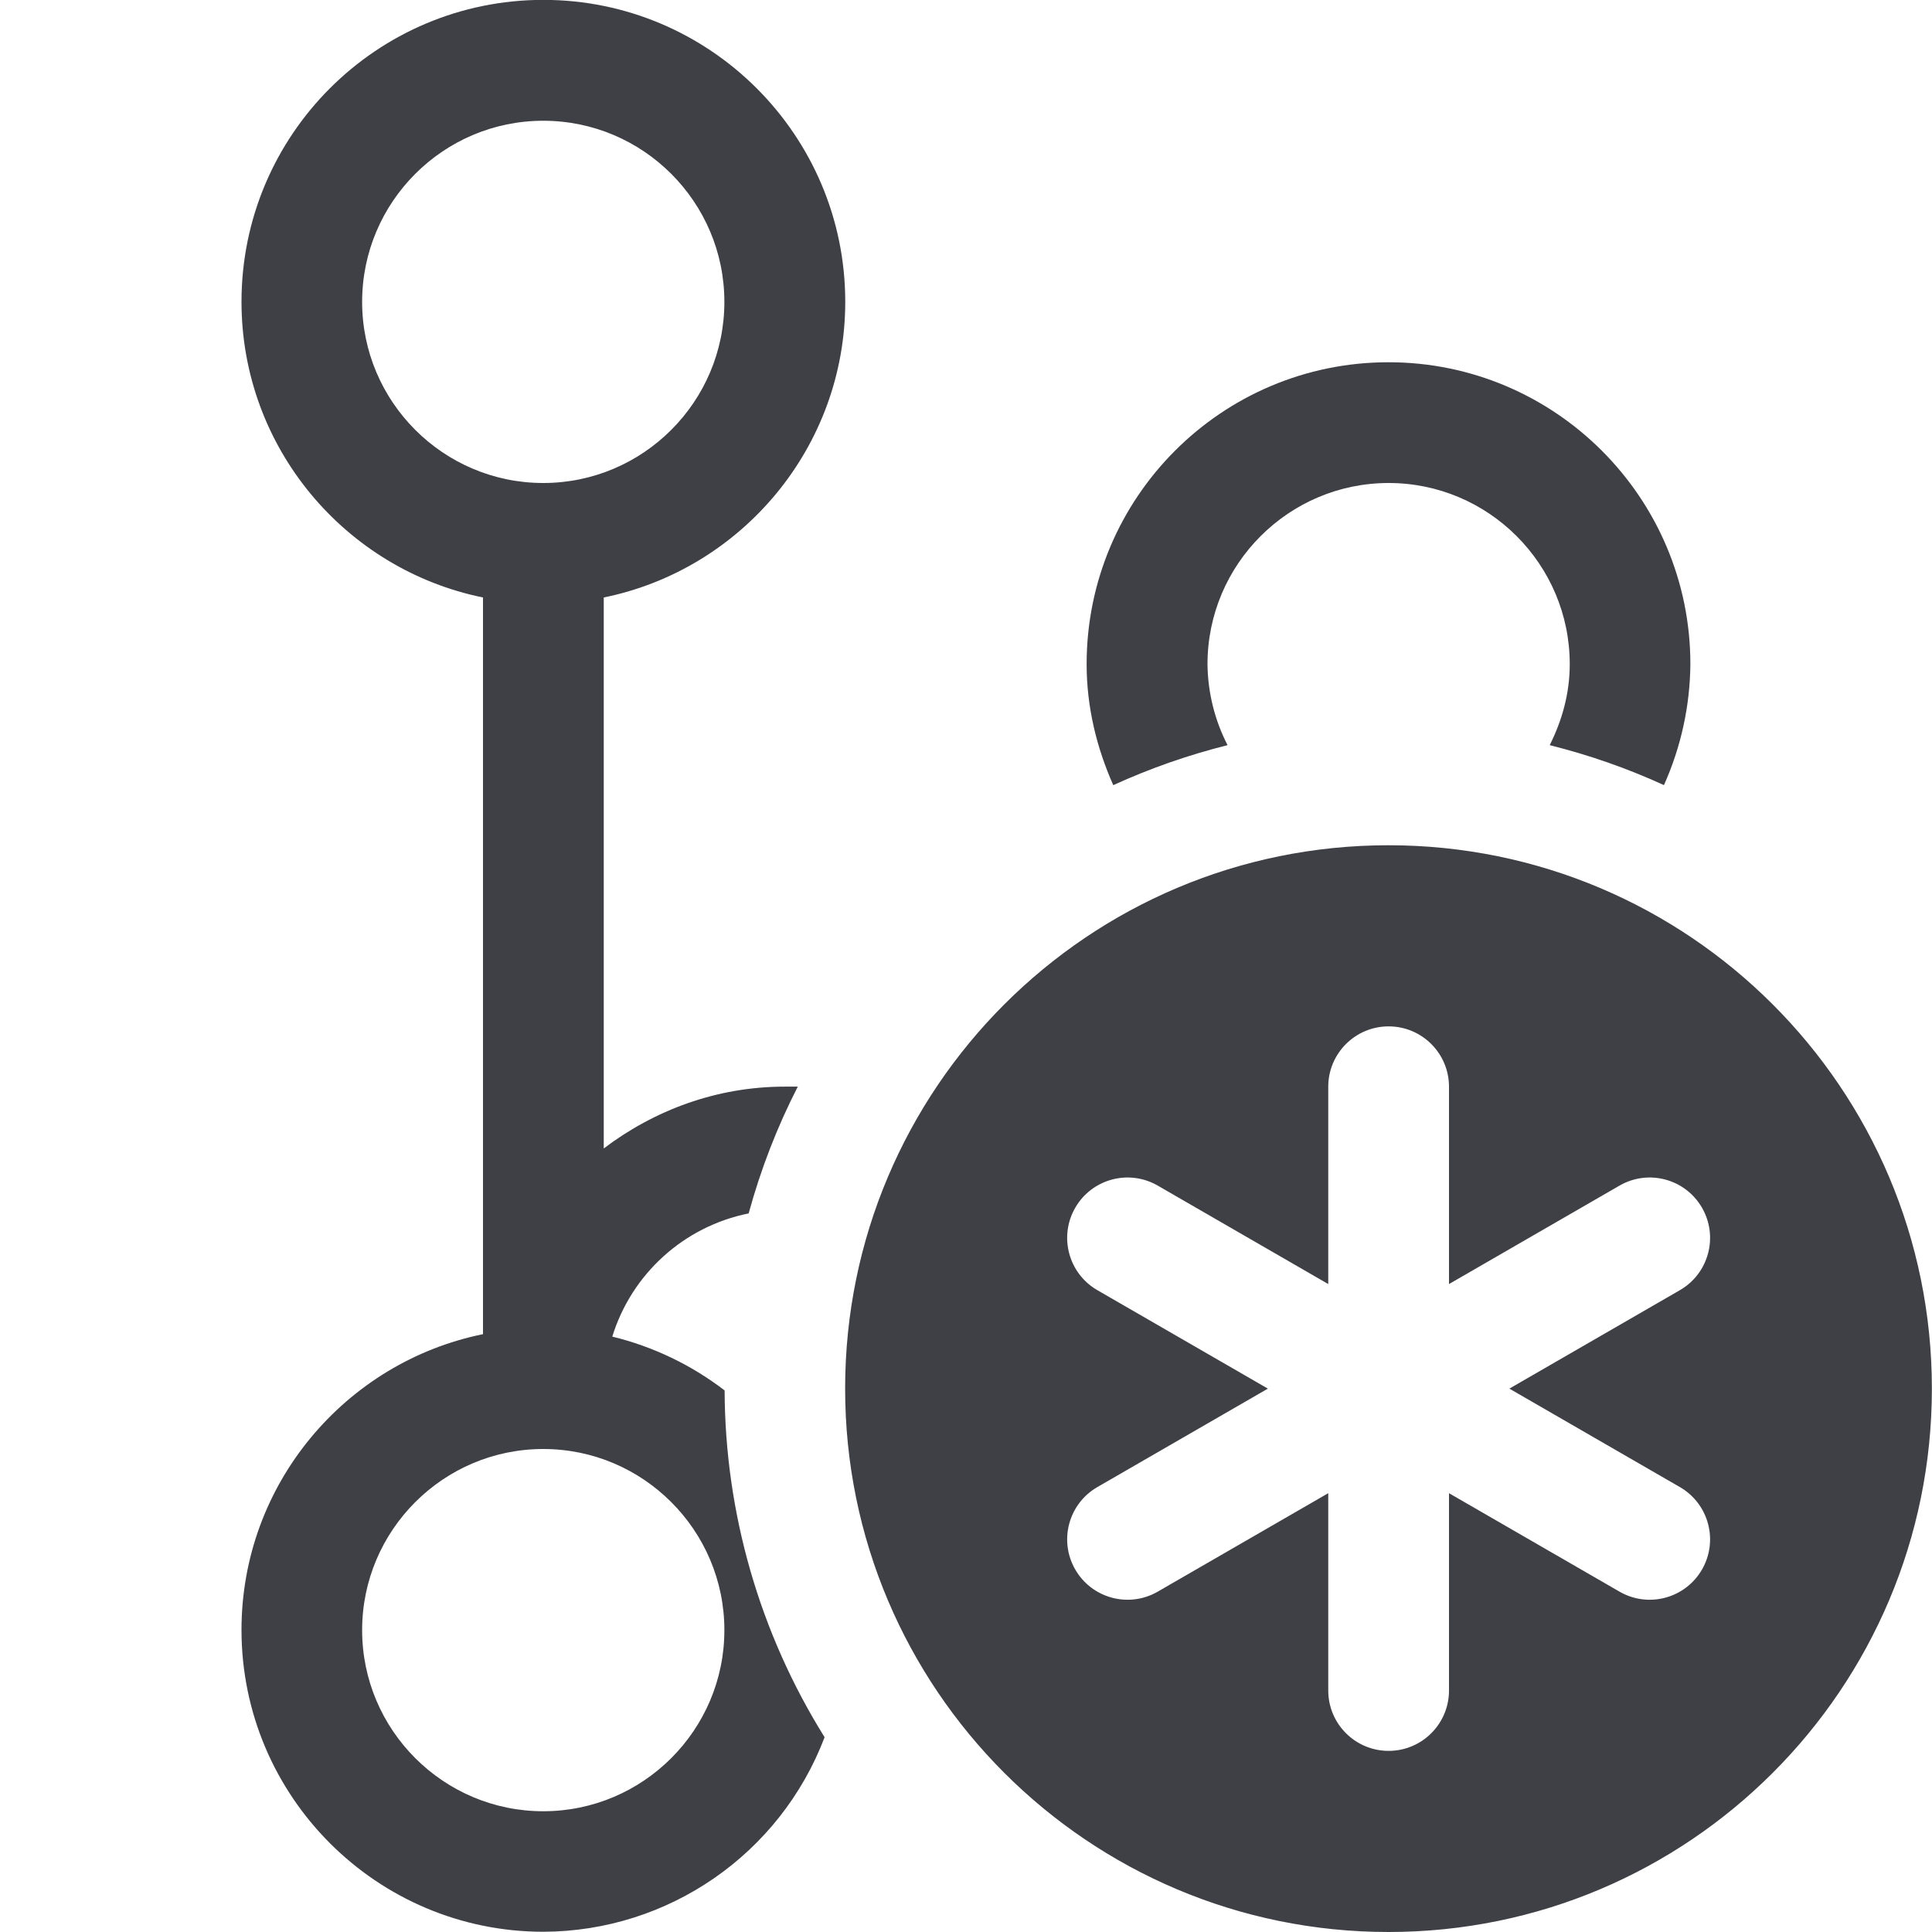
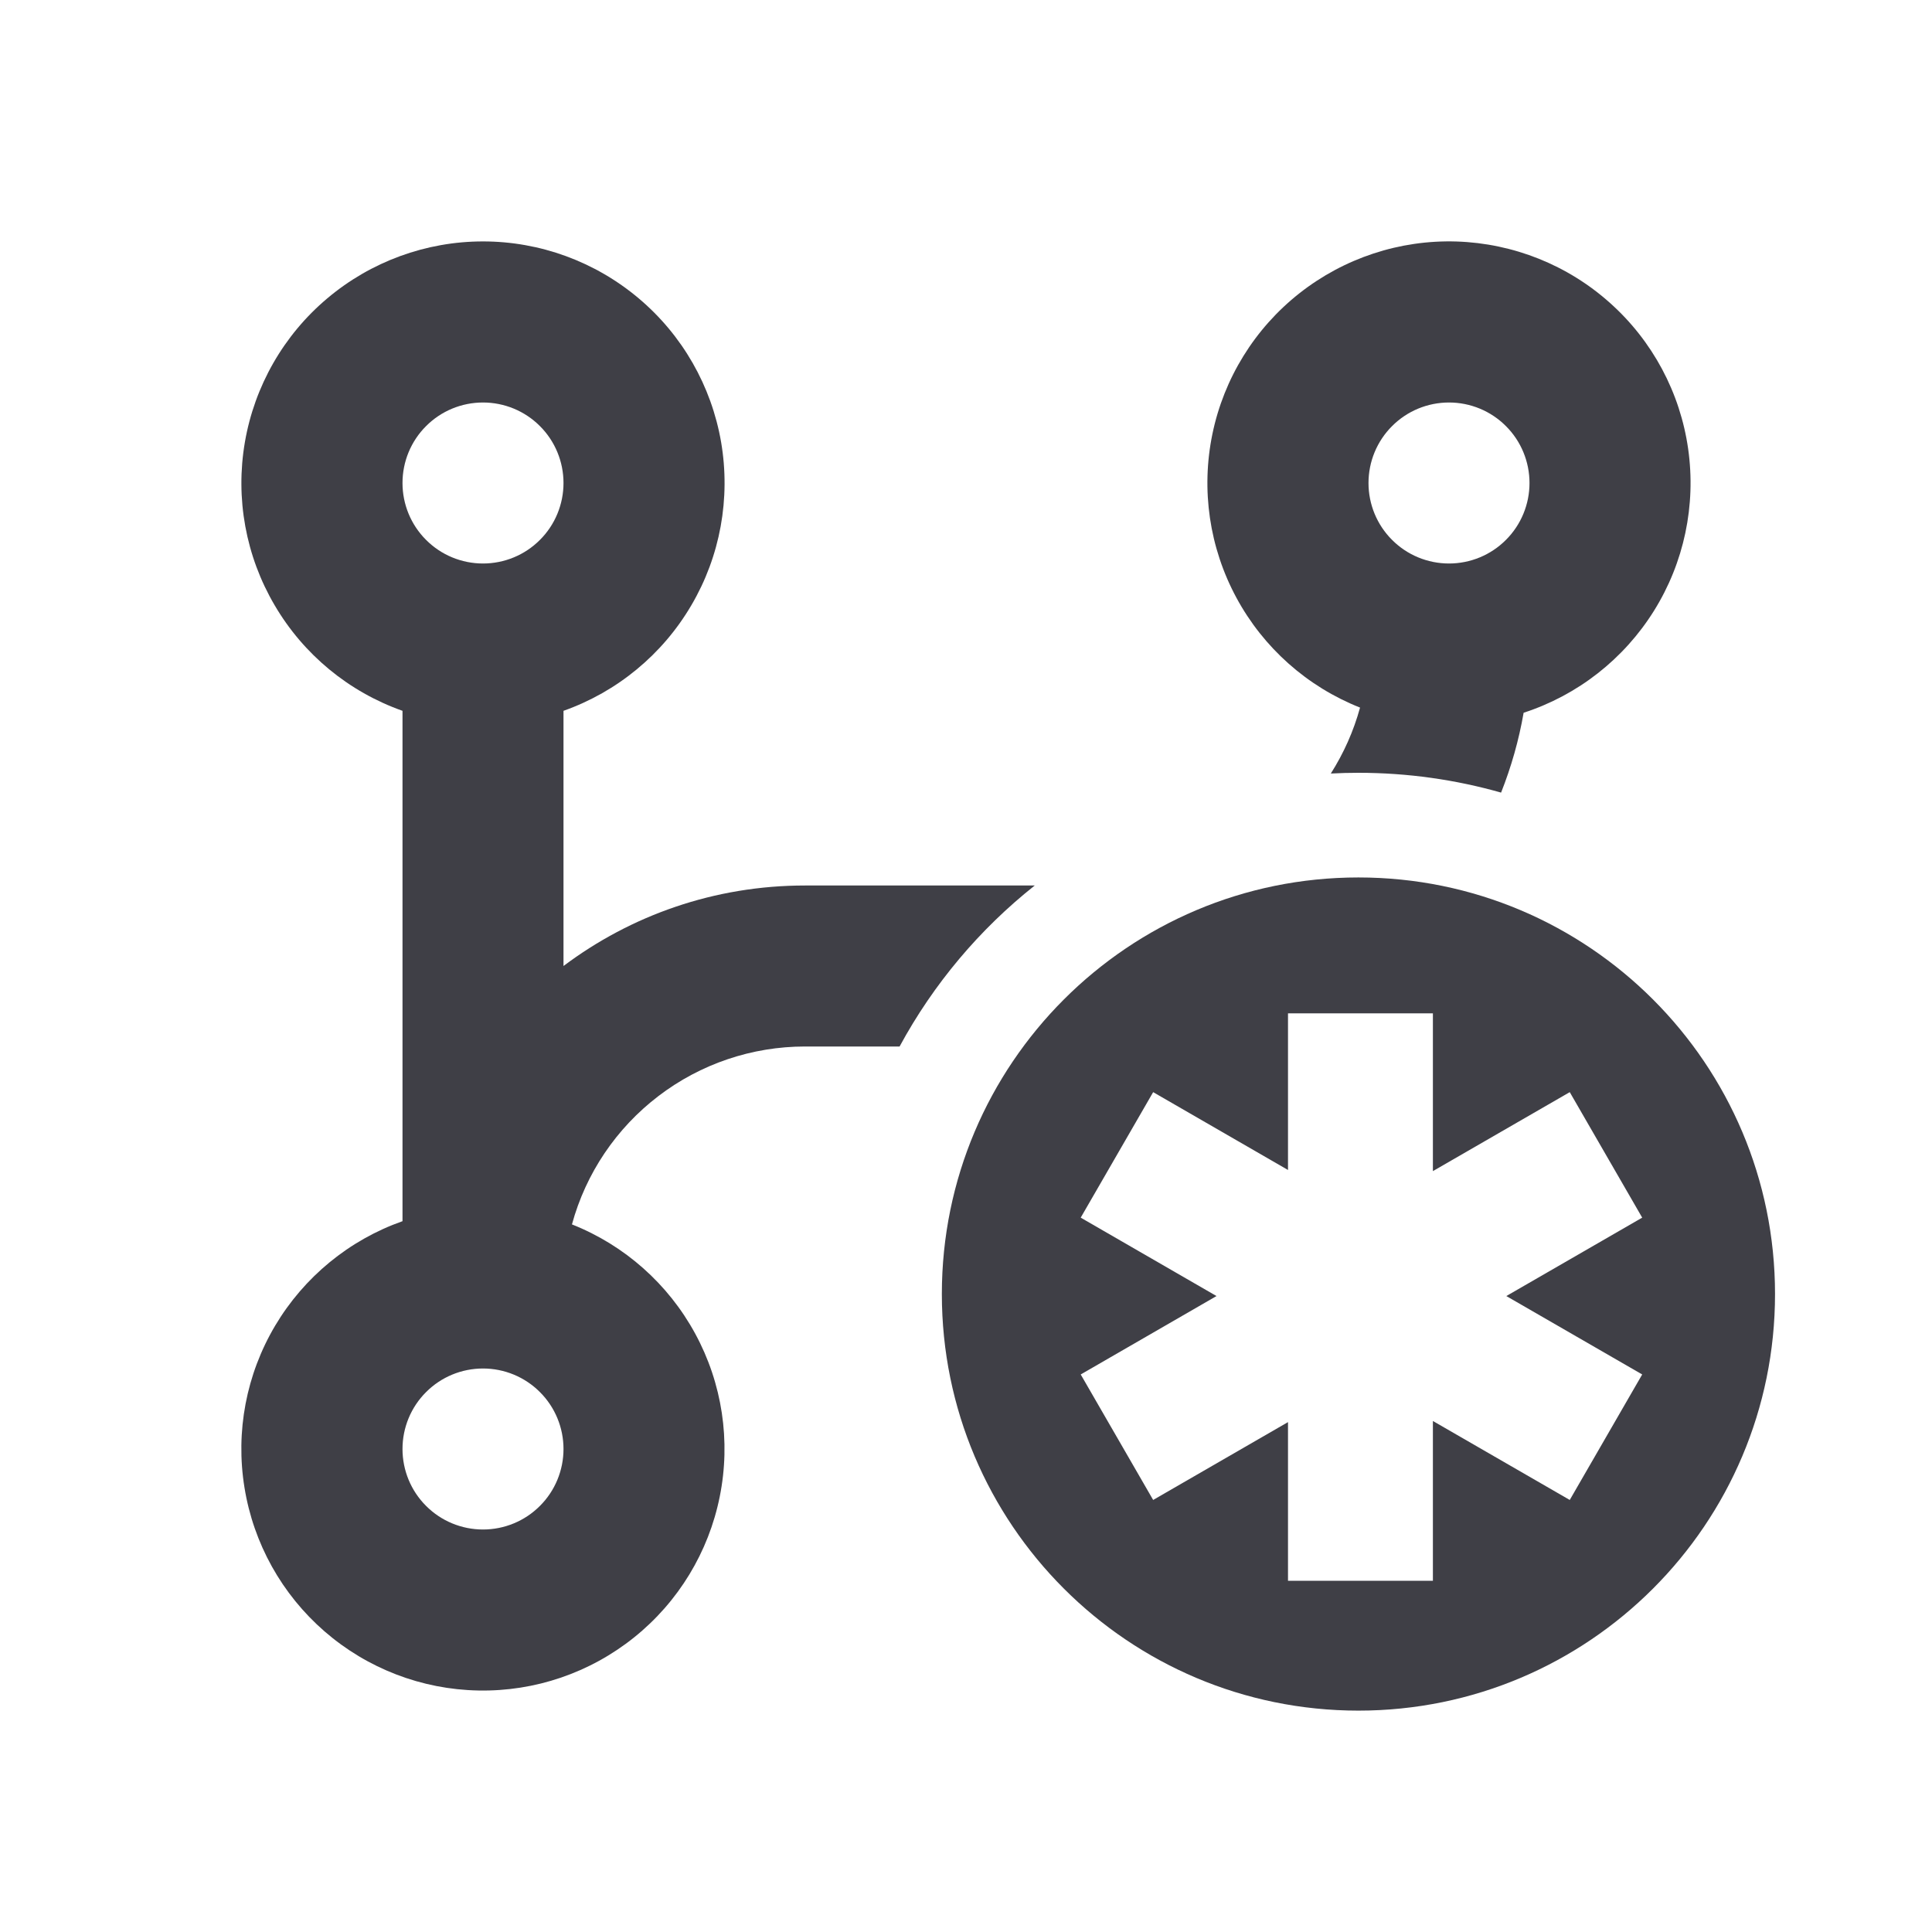
- <svg xmlns="http://www.w3.org/2000/svg" width="180" height="180" viewBox="0 0 16 16">
-   <path fill="#3F3F46" d="M9.22 6.502a5.5 5.5 0 0 1 .946-.331A1.5 1.5 0 0 1 10 5.5c0-.827.673-1.5 1.5-1.5s1.5.673 1.5 1.5c0 .243-.064.468-.166.671q.492.123.946.331a2.5 2.5 0 0 0 .219-1.002c0-1.379-1.121-2.5-2.5-2.5a2.5 2.5 0 0 0-2.5 2.5c0 .358.084.694.22 1.001zm-4.15 4.567v.002a1.49 1.49 0 0 1 1.13-1.022q.151-.551.407-1.05H6.5c-.565 0-1.081.195-1.5.512V4.948c1.14-.232 2-1.242 2-2.449c0-1.379-1.121-2.5-2.5-2.5a2.5 2.5 0 0 0-2.5 2.5c0 1.208.86 2.217 2 2.449v6.101c-1.14.232-2 1.242-2 2.449c0 1.379 1.121 2.5 2.5 2.5a2.5 2.5 0 0 0 2.329-1.611a5.46 5.46 0 0 1-.828-2.872a2.5 2.5 0 0 0-.931-.446M2.999 2.5c0-.827.673-1.5 1.5-1.5s1.5.673 1.5 1.5S5.326 4 4.499 4s-1.5-.673-1.5-1.5m1.5 12.5c-.827 0-1.5-.673-1.5-1.5s.673-1.5 1.5-1.5s1.5.673 1.5 1.5s-.673 1.5-1.5 1.5m7-8a4.5 4.5 0 1 0 0 9a4.5 4.5 0 0 0 0-9m2.416 5.317a.5.5 0 0 1-.5.866L12 12.366V14a.5.5 0 0 1-1 0v-1.634l-1.415.817a.5.5 0 0 1-.5-.866L10.5 11.5l-1.415-.817a.5.5 0 0 1 .5-.866l1.415.817V9a.5.5 0 0 1 1 0v1.634l1.415-.817a.5.5 0 0 1 .5.866L12.5 11.5z" />
+ <svg xmlns="http://www.w3.org/2000/svg" viewBox="0 0 24 24">
+   <g fill="#3F3F46" fill-rule="evenodd">
+     <path d="M6 2.999C6.708 2.999 7.393 3.25 7.934 3.706C8.476 4.162 8.838 4.795 8.958 5.493C9.077 6.191 8.947 6.909 8.588 7.519C8.23 8.13 7.667 8.594 7 8.83V12C7.836 11.372 8.874 11 10 11H12.854C12.168 11.544 11.595 12.224 11.175 13H10C9.342 13 8.702 13.216 8.179 13.616C7.656 14.015 7.278 14.575 7.105 15.21C7.759 15.469 8.301 15.95 8.636 16.567C8.972 17.185 9.08 17.901 8.941 18.591C8.803 19.28 8.427 19.899 7.879 20.339C7.33 20.78 6.645 21.014 5.942 21C5.239 20.987 4.563 20.727 4.032 20.266C3.501 19.805 3.149 19.173 3.037 18.479C2.924 17.784 3.059 17.073 3.418 16.468C3.777 15.864 4.337 15.404 5 15.17V8.83C4.332 8.594 3.77 8.13 3.412 7.519C3.053 6.909 2.922 6.191 3.042 5.493C3.162 4.795 3.524 4.162 4.066 3.706C4.607 3.25 5.292 2.999 6 2.999ZM6 17C5.735 17 5.48 17.105 5.293 17.293C5.105 17.48 5 17.735 5 18C5 18.265 5.105 18.52 5.293 18.707C5.48 18.895 5.735 19 6 19C6.265 19 6.52 18.895 6.707 18.707C6.895 18.52 7 18.265 7 18C7 17.735 6.895 17.48 6.707 17.293C6.52 17.105 6.265 17 6 17ZM6 5C5.735 5 5.48 5.105 5.293 5.293C5.105 5.48 5 5.735 5 6C5 6.265 5.105 6.52 5.293 6.707C5.48 6.895 5.735 7 6 7C6.265 7 6.52 6.895 6.707 6.707C6.895 6.52 7 6.265 7 6C7 5.735 6.895 5.48 6.707 5.293C6.52 5.105 6.265 5 6 5Z" />
+     <path d="M18.094 3C18.8 3.023 19.476 3.293 20.002 3.765C20.529 4.236 20.872 4.878 20.971 5.577C21.07 6.277 20.92 6.989 20.546 7.588C20.172 8.187 19.599 8.636 18.927 8.854C18.868 9.195 18.773 9.528 18.647 9.846C18.084 9.686 17.489 9.6 16.875 9.6C16.76 9.6 16.646 9.603 16.532 9.609C16.692 9.357 16.815 9.082 16.895 8.79C16.238 8.53 15.694 8.046 15.359 7.425C15.023 6.803 14.918 6.083 15.061 5.391C15.204 4.699 15.587 4.08 16.142 3.643C16.697 3.206 17.388 2.978 18.094 3ZM18 5C17.735 5 17.48 5.105 17.293 5.293C17.105 5.48 17 5.735 17 6C17 6.265 17.105 6.52 17.293 6.707C17.48 6.895 17.735 7 18 7C18.265 7 18.52 6.895 18.707 6.707C18.895 6.52 19 6.265 19 6C19 5.735 18.895 5.48 18.707 5.293C18.52 5.105 18.265 5 18 5Z" />
+     <path d="M16.875 10.9C19.733 10.9 22.05 13.217 22.05 16.075C22.05 18.933 19.733 21.25 16.875 21.25C14.017 21.25 11.7 18.933 11.7 16.075C11.7 13.217 14.017 10.9 16.875 10.9ZM16 12.588V14.534L14.325 13.567L13.425 15.126L15.112 16.1L13.425 17.074L14.325 18.633L16 17.666V19.637H17.8V17.652L19.5 18.633L20.4 17.074L18.712 16.1L20.4 15.126L19.5 13.567L17.8 14.548V12.588H16Z" />
+   </g>
</svg>
